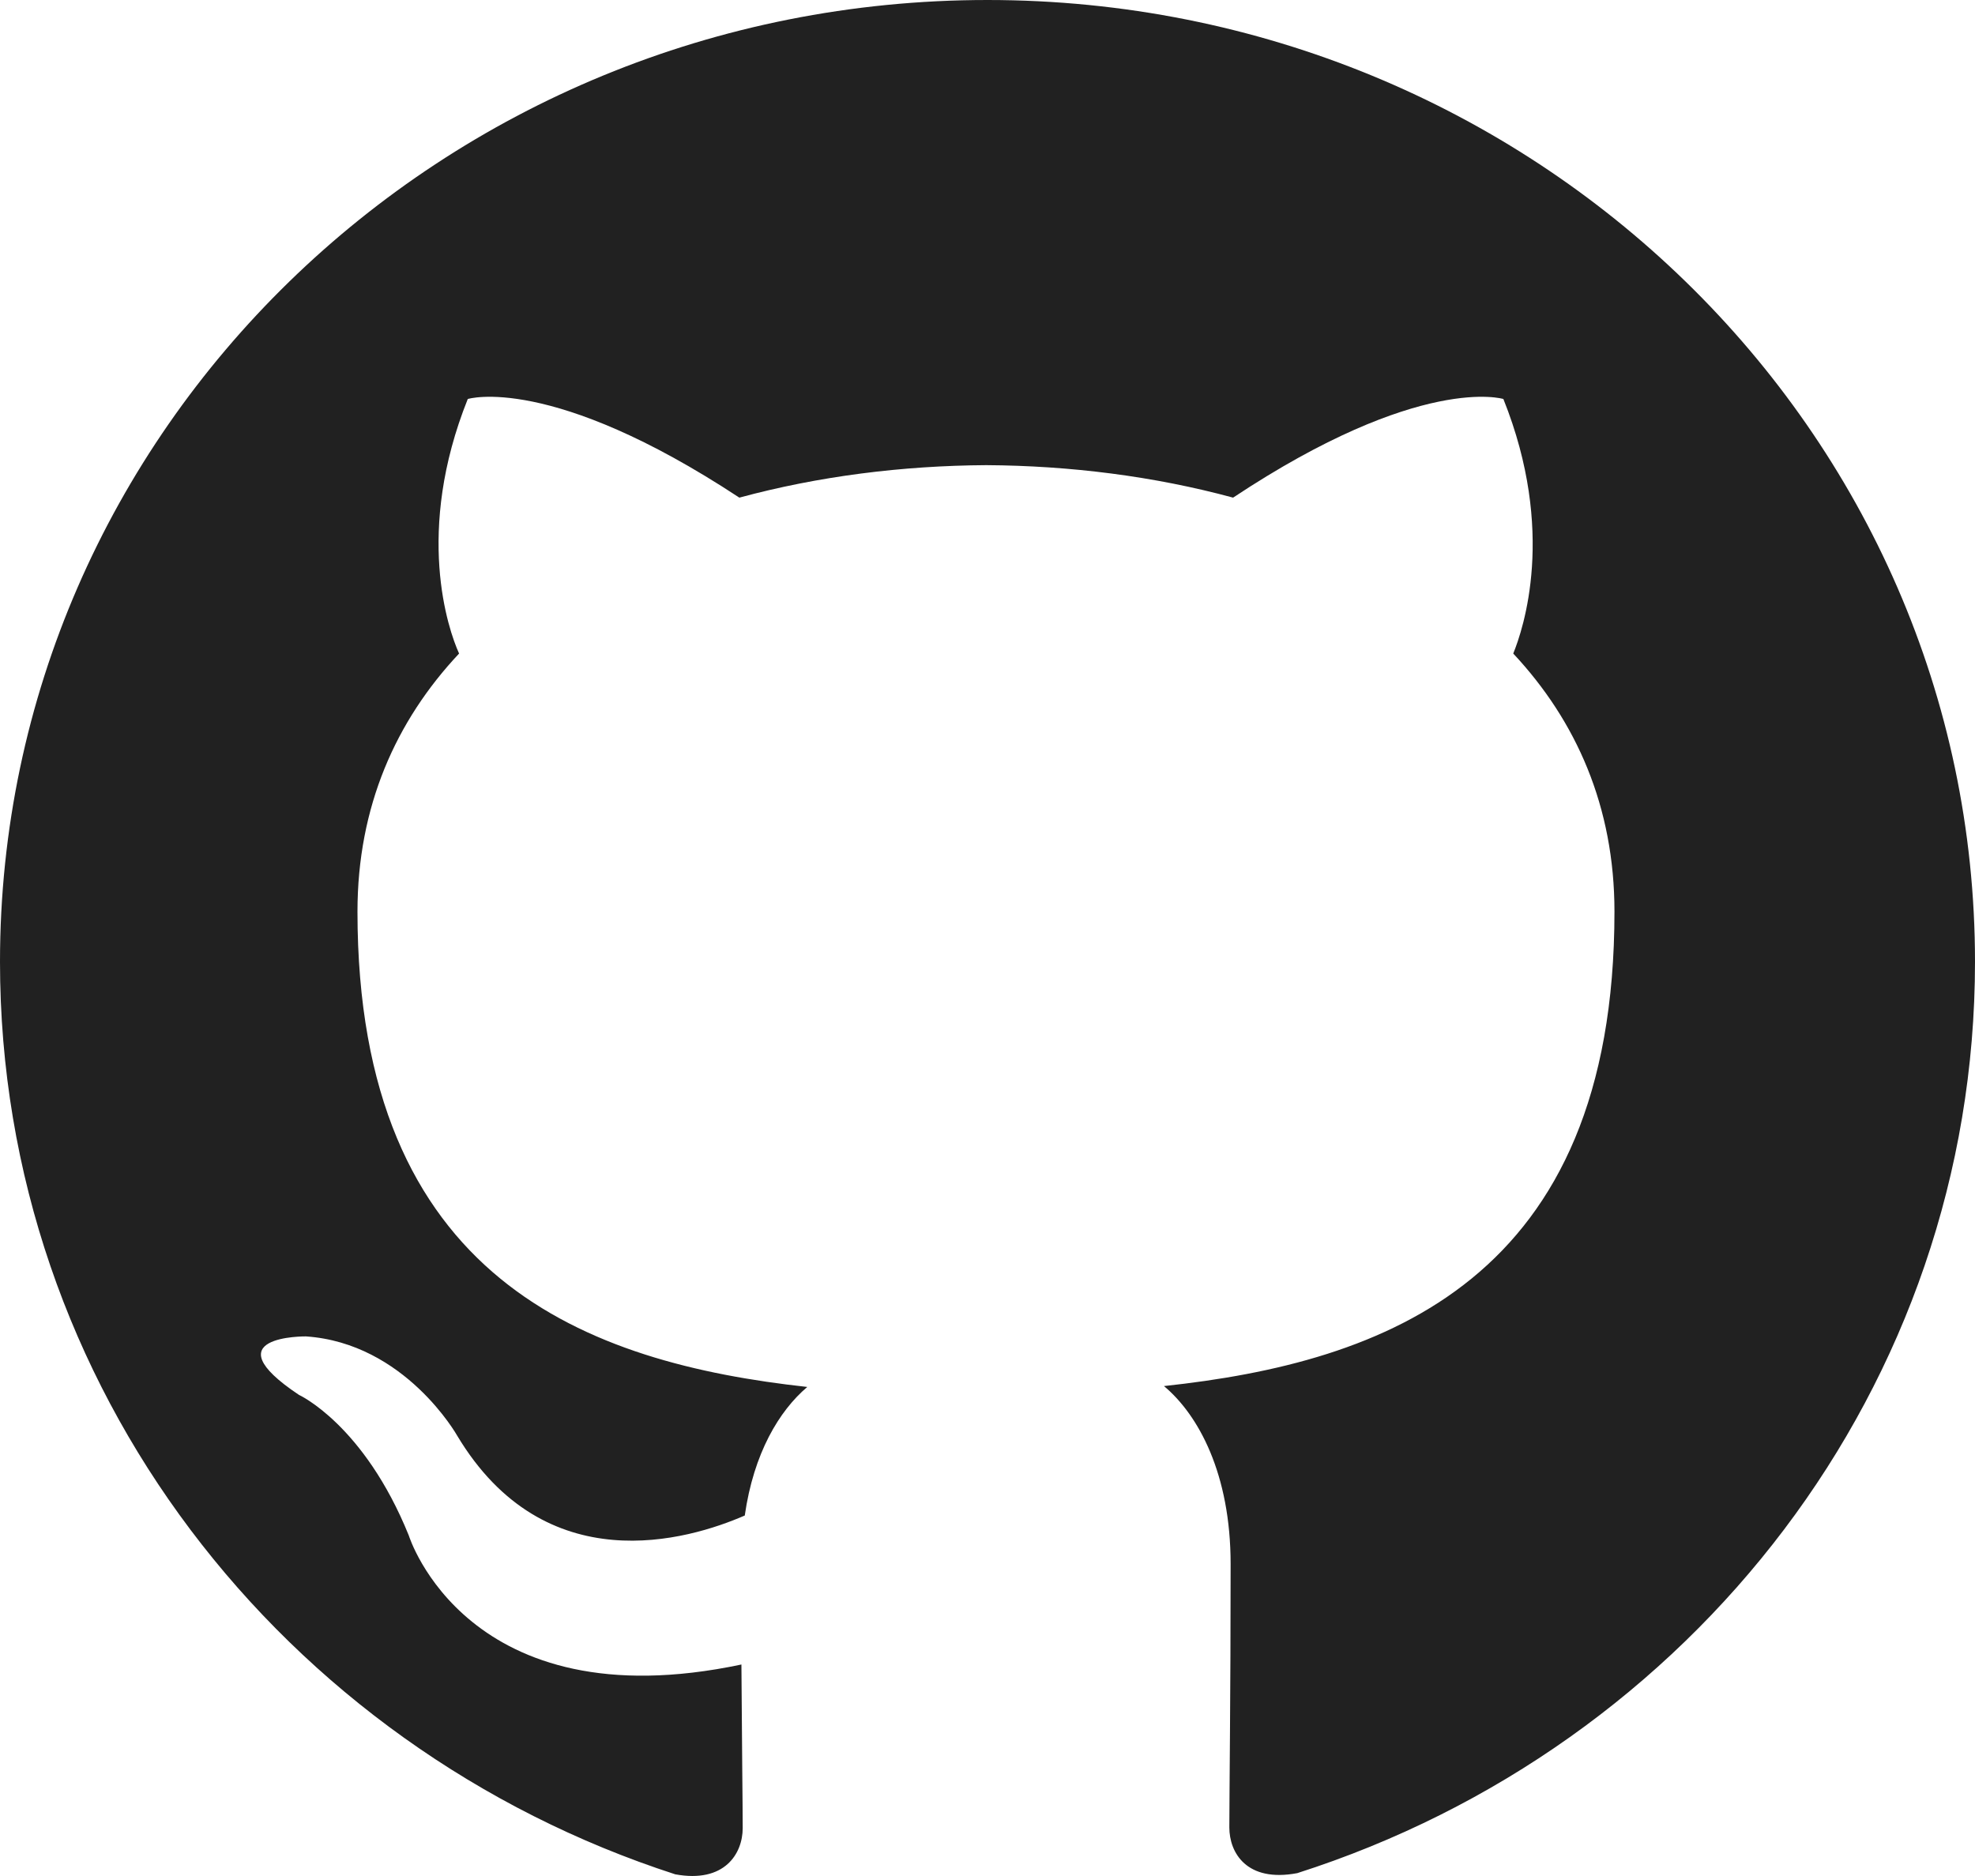
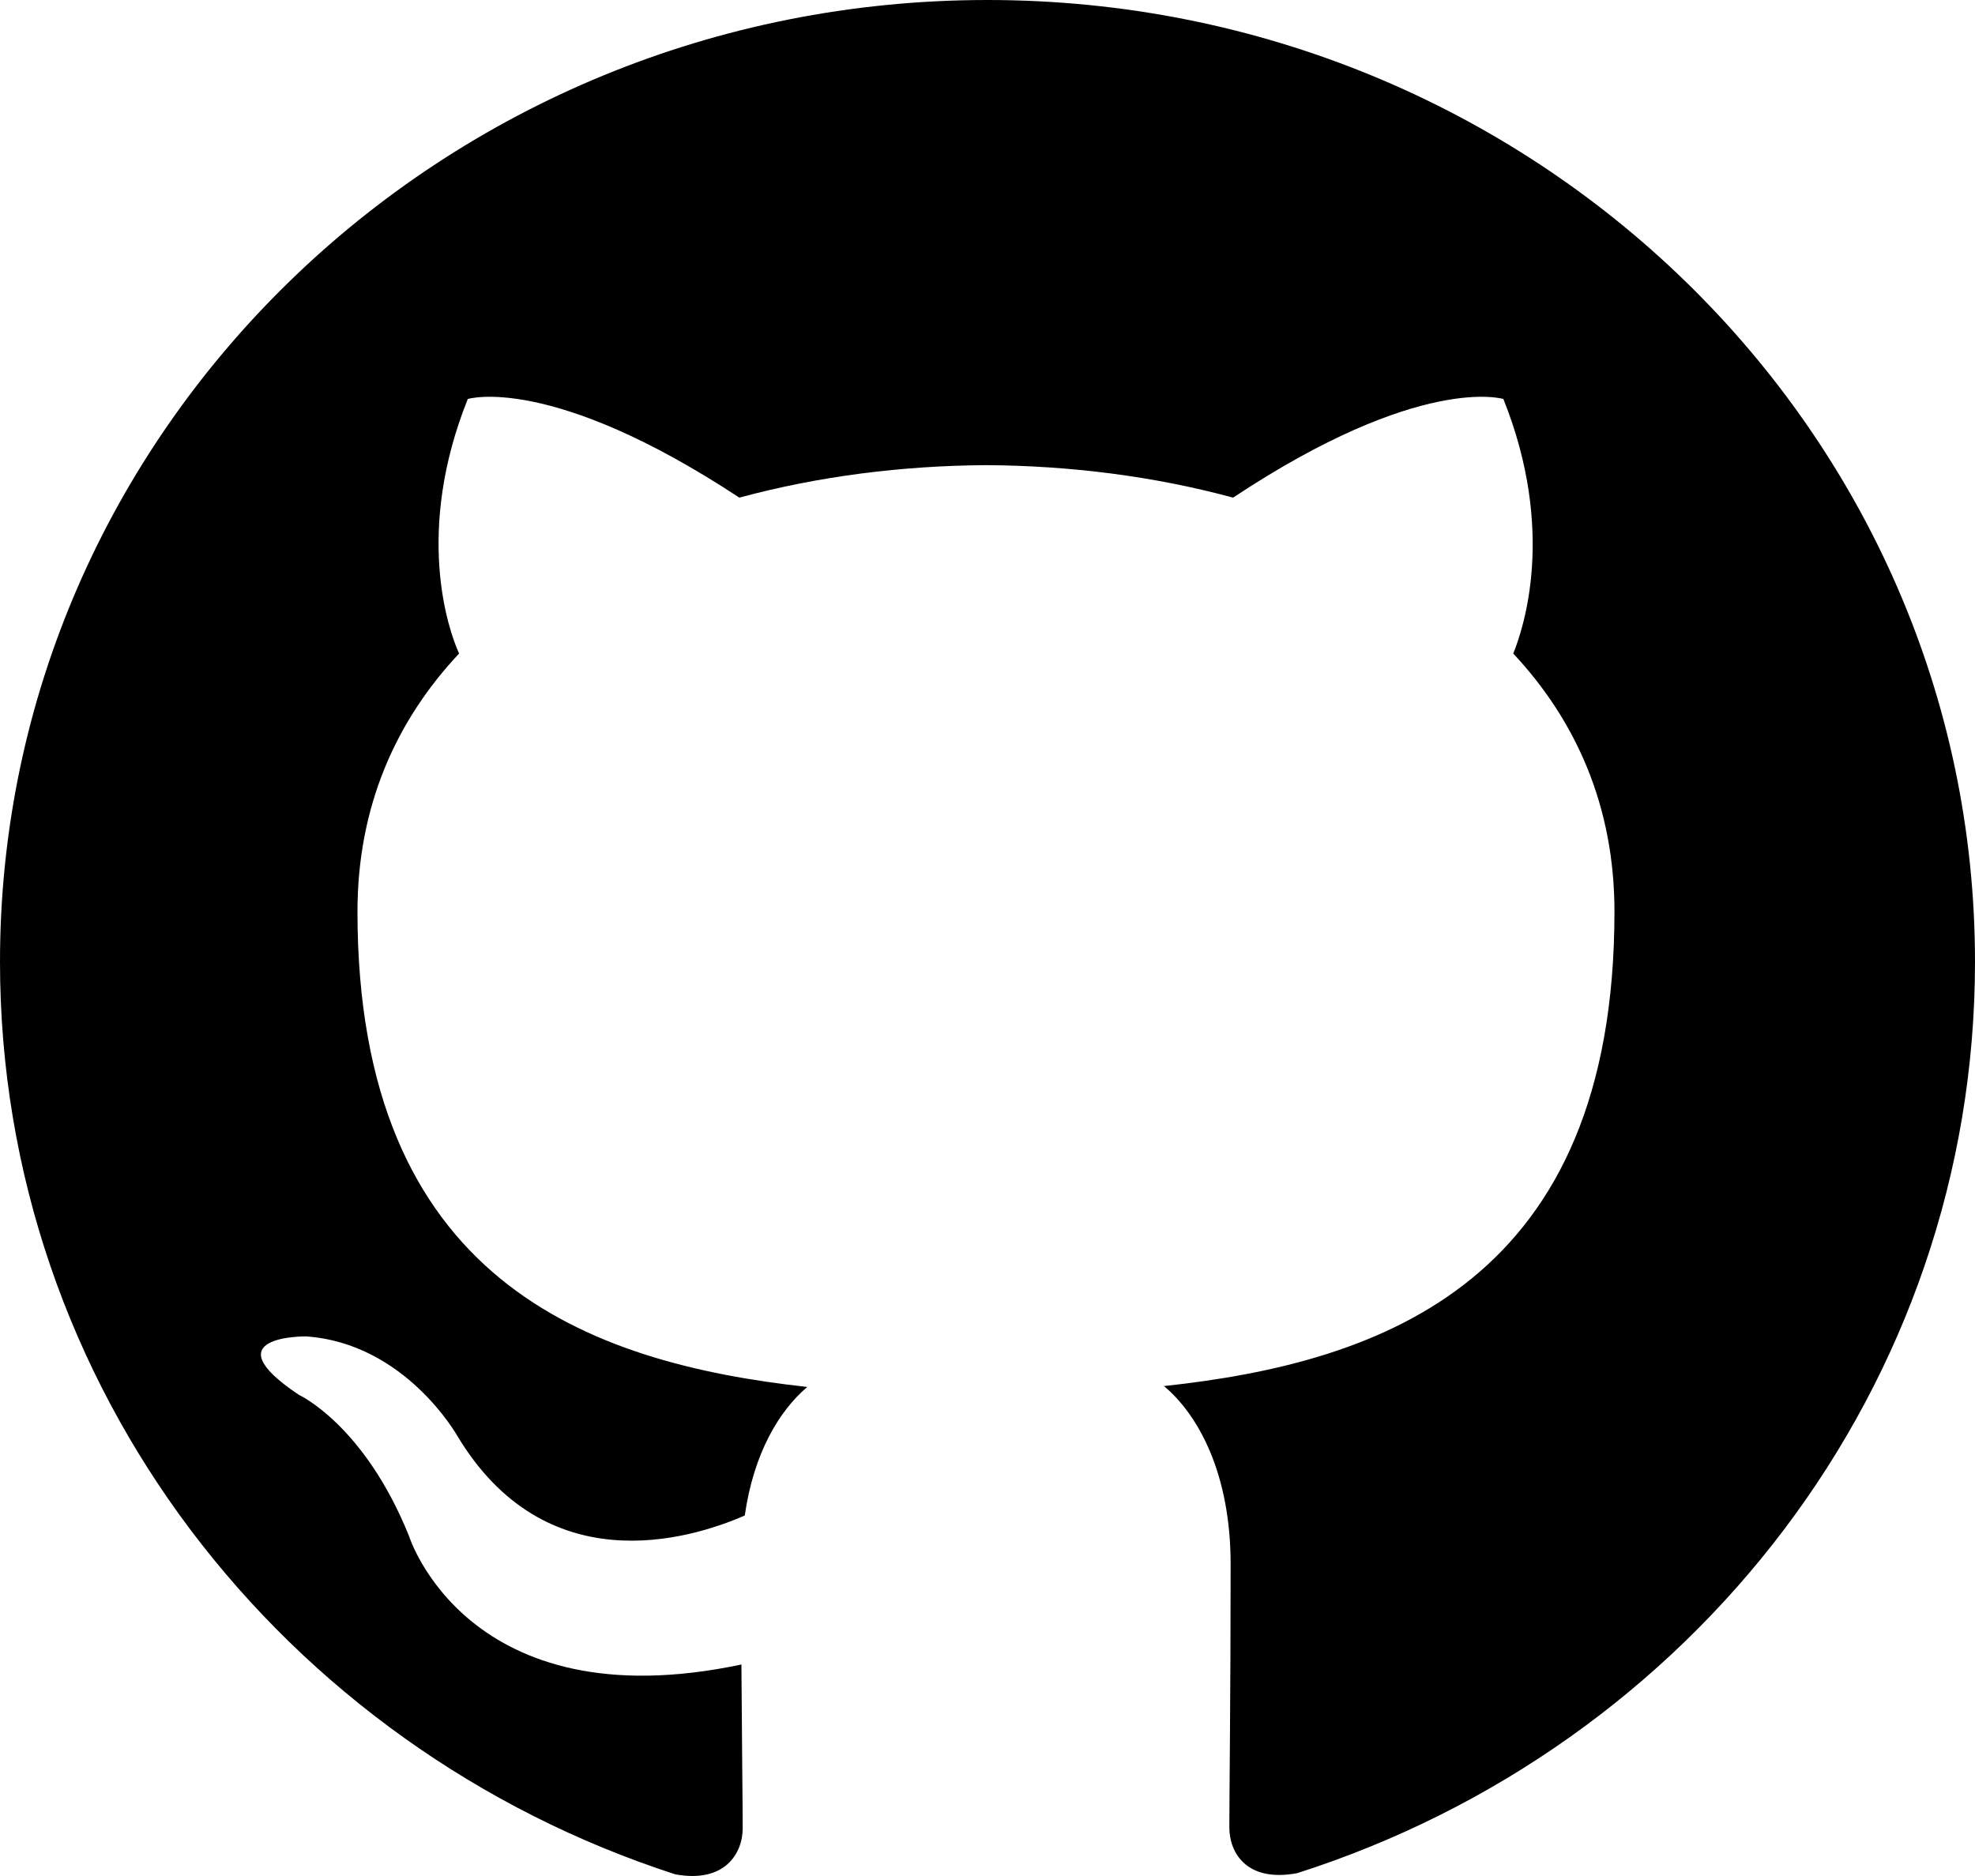
<svg xmlns="http://www.w3.org/2000/svg" width="20" height="19" viewBox="0 0 20 19" fill="none">
-   <path d="M10 0C4.475 0 0 4.362 0 9.741C0 14.046 2.865 17.696 6.838 18.983C7.338 19.075 7.521 18.773 7.521 18.515C7.521 18.284 7.513 17.671 7.508 16.858C4.727 17.446 4.14 15.552 4.14 15.552C3.685 14.427 3.027 14.127 3.027 14.127C2.122 13.523 3.098 13.535 3.098 13.535C4.102 13.603 4.629 14.539 4.629 14.539C5.521 16.028 6.97 15.598 7.542 15.349C7.632 14.719 7.889 14.29 8.175 14.047C5.954 13.803 3.62 12.965 3.62 9.233C3.62 8.17 4.008 7.301 4.649 6.619C4.537 6.373 4.199 5.383 4.737 4.041C4.737 4.041 5.574 3.78 7.487 5.04C8.287 4.823 9.137 4.716 9.987 4.711C10.837 4.716 11.687 4.823 12.487 5.04C14.387 3.78 15.224 4.041 15.224 4.041C15.762 5.383 15.424 6.373 15.324 6.619C15.962 7.301 16.349 8.17 16.349 9.233C16.349 12.975 14.012 13.799 11.787 14.038C12.137 14.331 12.462 14.928 12.462 15.841C12.462 17.144 12.449 18.192 12.449 18.508C12.449 18.764 12.624 19.068 13.137 18.971C17.137 17.692 20 14.039 20 9.741C20 4.362 15.523 0 10 0Z" fill="#212121" />
+   <path d="M10 0C4.475 0 0 4.362 0 9.741C0 14.046 2.865 17.696 6.838 18.983C7.338 19.075 7.521 18.773 7.521 18.515C7.521 18.284 7.513 17.671 7.508 16.858C4.727 17.446 4.14 15.552 4.14 15.552C3.685 14.427 3.027 14.127 3.027 14.127C2.122 13.523 3.098 13.535 3.098 13.535C4.102 13.603 4.629 14.539 4.629 14.539C5.521 16.028 6.97 15.598 7.542 15.349C7.632 14.719 7.889 14.29 8.175 14.047C5.954 13.803 3.62 12.965 3.62 9.233C3.62 8.17 4.008 7.301 4.649 6.619C4.537 6.373 4.199 5.383 4.737 4.041C4.737 4.041 5.574 3.78 7.487 5.04C8.287 4.823 9.137 4.716 9.987 4.711C10.837 4.716 11.687 4.823 12.487 5.04C14.387 3.78 15.224 4.041 15.224 4.041C15.762 5.383 15.424 6.373 15.324 6.619C15.962 7.301 16.349 8.17 16.349 9.233C16.349 12.975 14.012 13.799 11.787 14.038C12.137 14.331 12.462 14.928 12.462 15.841C12.462 17.144 12.449 18.192 12.449 18.508C12.449 18.764 12.624 19.068 13.137 18.971C17.137 17.692 20 14.039 20 9.741C20 4.362 15.523 0 10 0Z" fill="#000" />
</svg>
